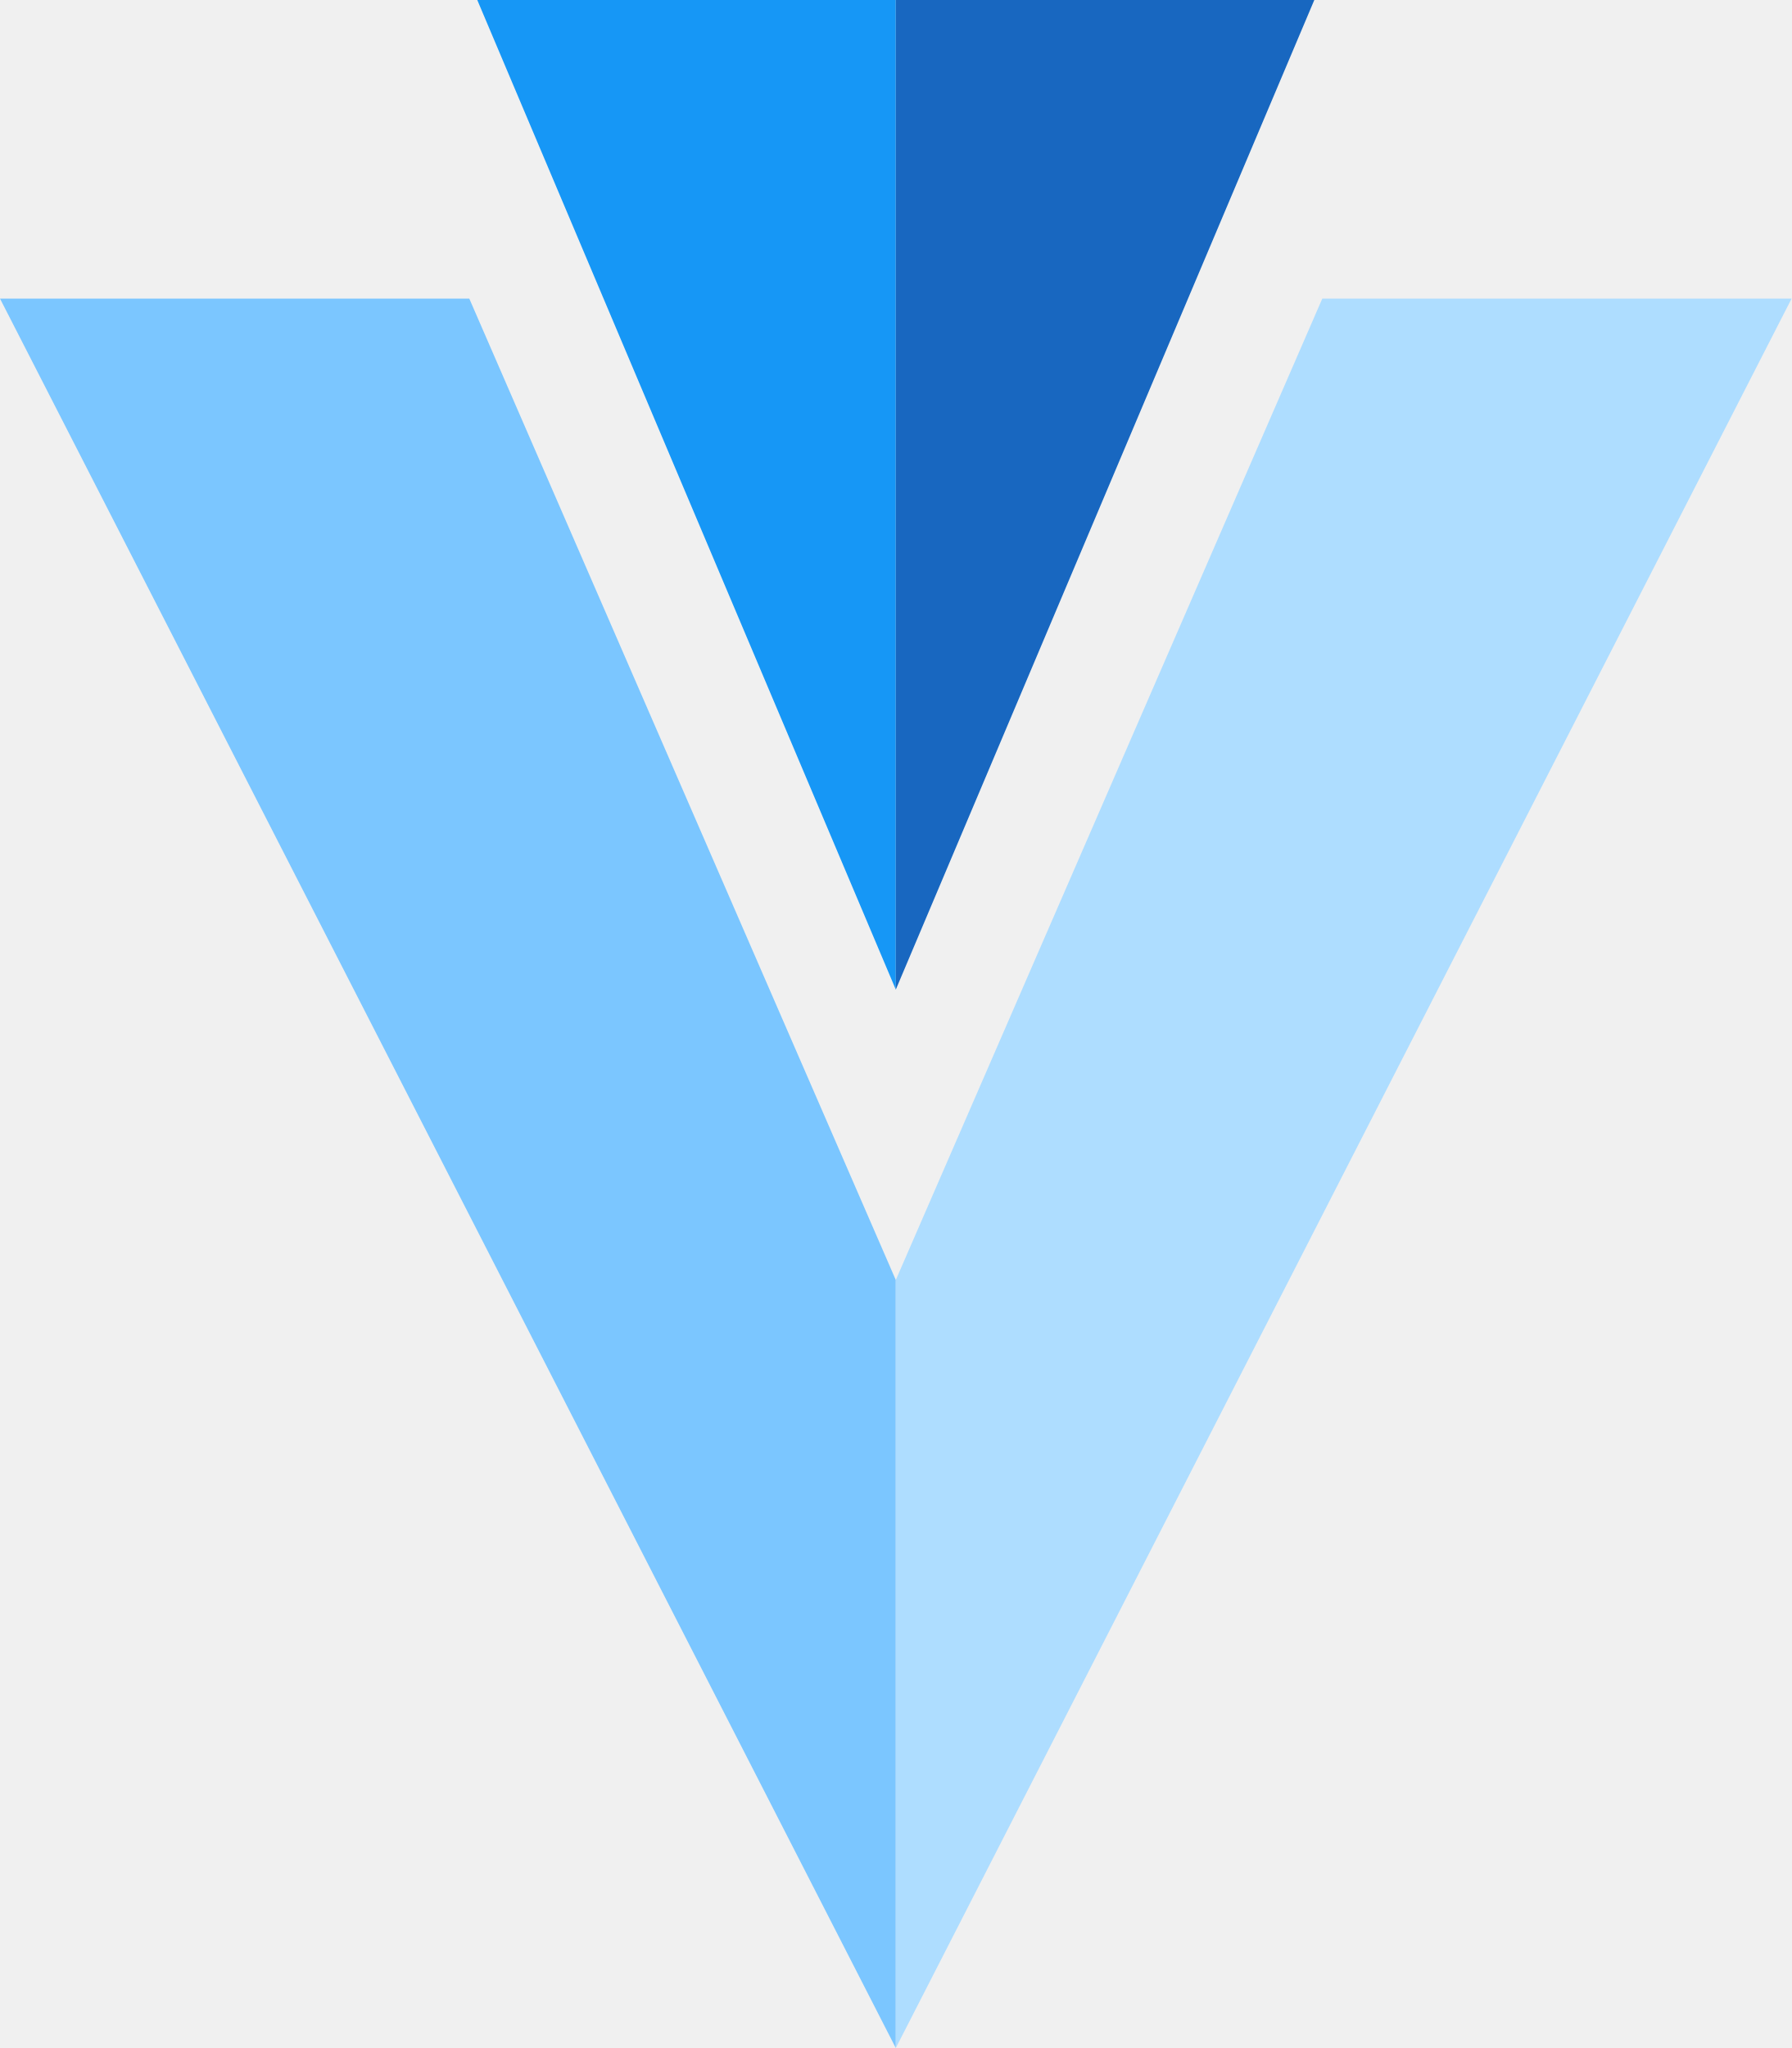
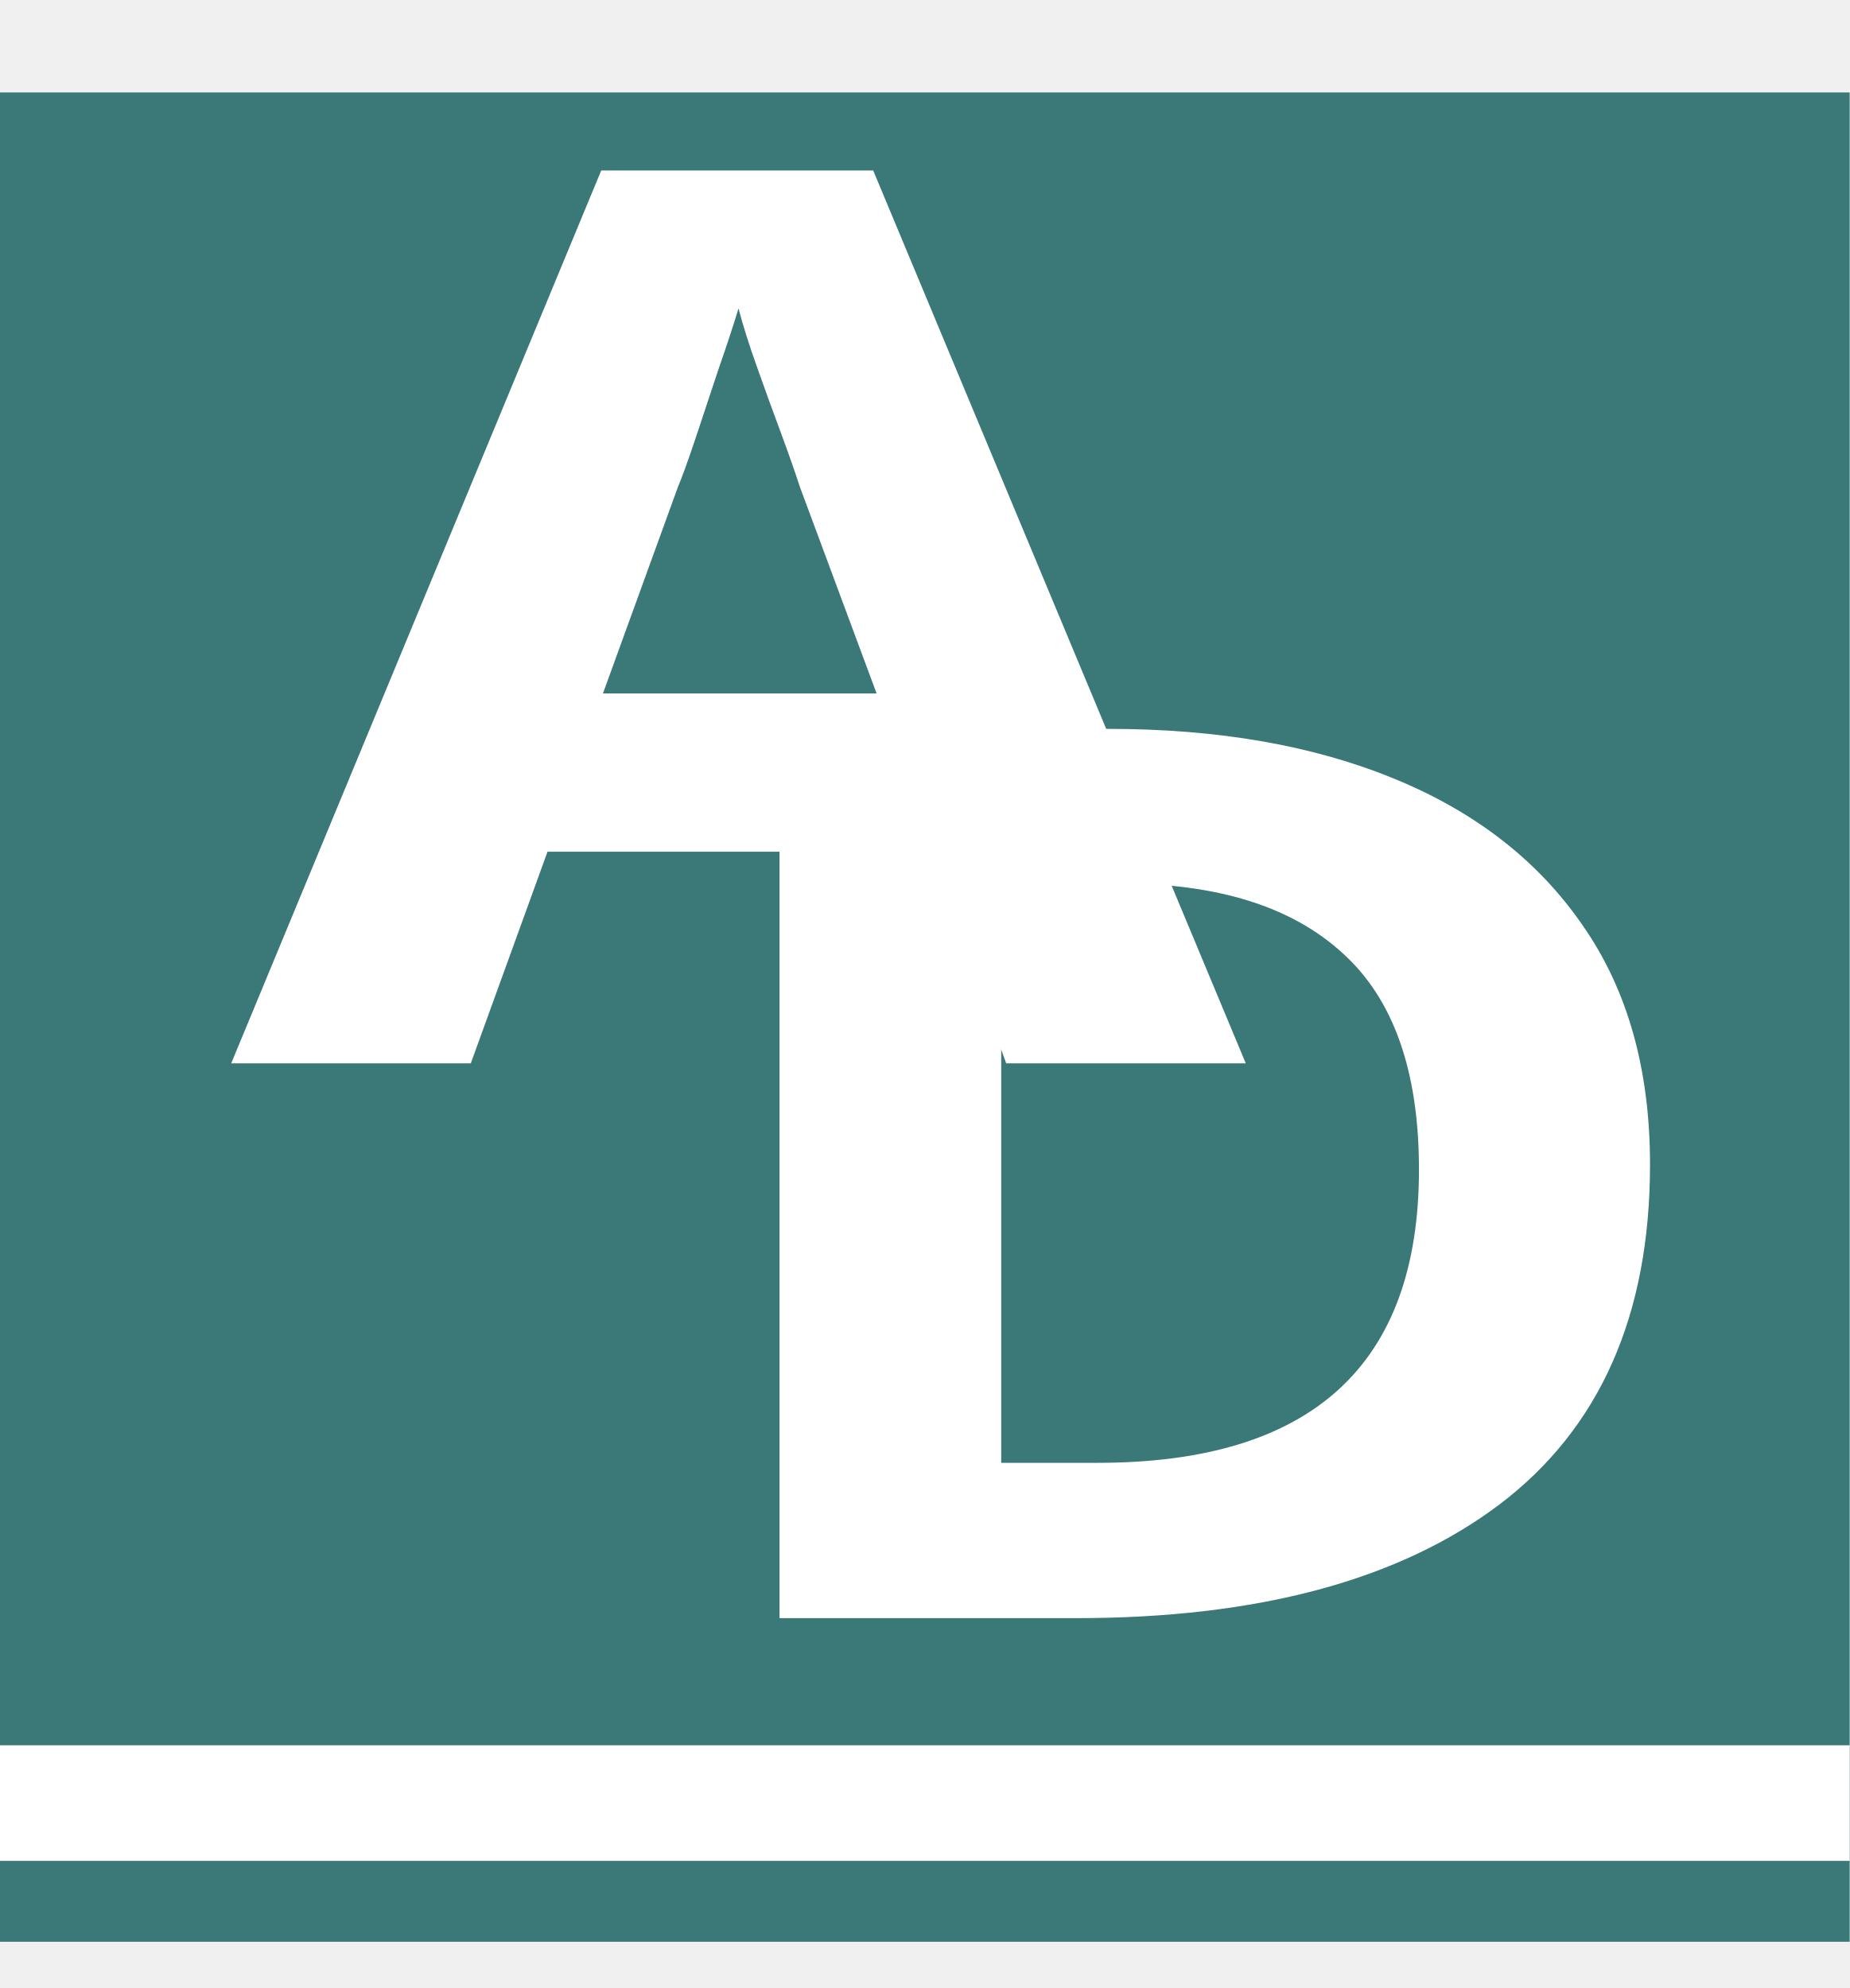
- <svg xmlns="http://www.w3.org/2000/svg" id="Layer_1" data-name="Layer 1" viewBox="0 0 87.5 100">
+ <svg xmlns="http://www.w3.org/2000/svg" id="Layer_1" data-name="Layer 1" viewBox="0 0 40 43">
  <defs>
-     <style>.cls-1{fill:#1697f6;}.cls-2{fill:#7bc6ff;}.cls-3{fill:#1867c0;}.cls-4{fill:#aeddff;}</style>
+     <style>.cls-1{fill:#3b7978;}.cls-2{font-size:26.94px;fill:#fff;font-family:CenturyGothic-Bold, Century Gothic;font-weight:700;}.cls-3,.cls-4{fill:none;stroke:#fff;stroke-miterlimit:10;}.cls-3{stroke-width:2.5px;}.cls-4{stroke-width:0.5px;}</style>
  </defs>
-   <polyline class="cls-1" points="43.75 0 23.31 0 43.75 48.32" />
-   <polygon class="cls-2" points="43.75 62.5 43.75 100 0 14.58 22.92 14.58 43.75 62.5" />
-   <polyline class="cls-3" points="43.75 0 64.19 0 43.75 48.32" />
-   <polygon class="cls-4" points="64.58 14.58 87.5 14.58 43.75 100 43.75 62.5 64.58 14.58" />
+   <rect class="cls-1" y="2" width="40" height="40" />
+   <text class="cls-2" transform="translate(14 35) scale(1.18 1)">D</text>
+   <line class="cls-3" y1="39" x2="40" y2="39" />
+   <text class="cls-2" transform="translate(5 23) scale(1.18 1)">A</text>
+   <path class="cls-4" d="M186,251" transform="translate(-166 -209)" />
+   <path class="cls-4" d="M186,211" transform="translate(-166 -209)" />
</svg>
